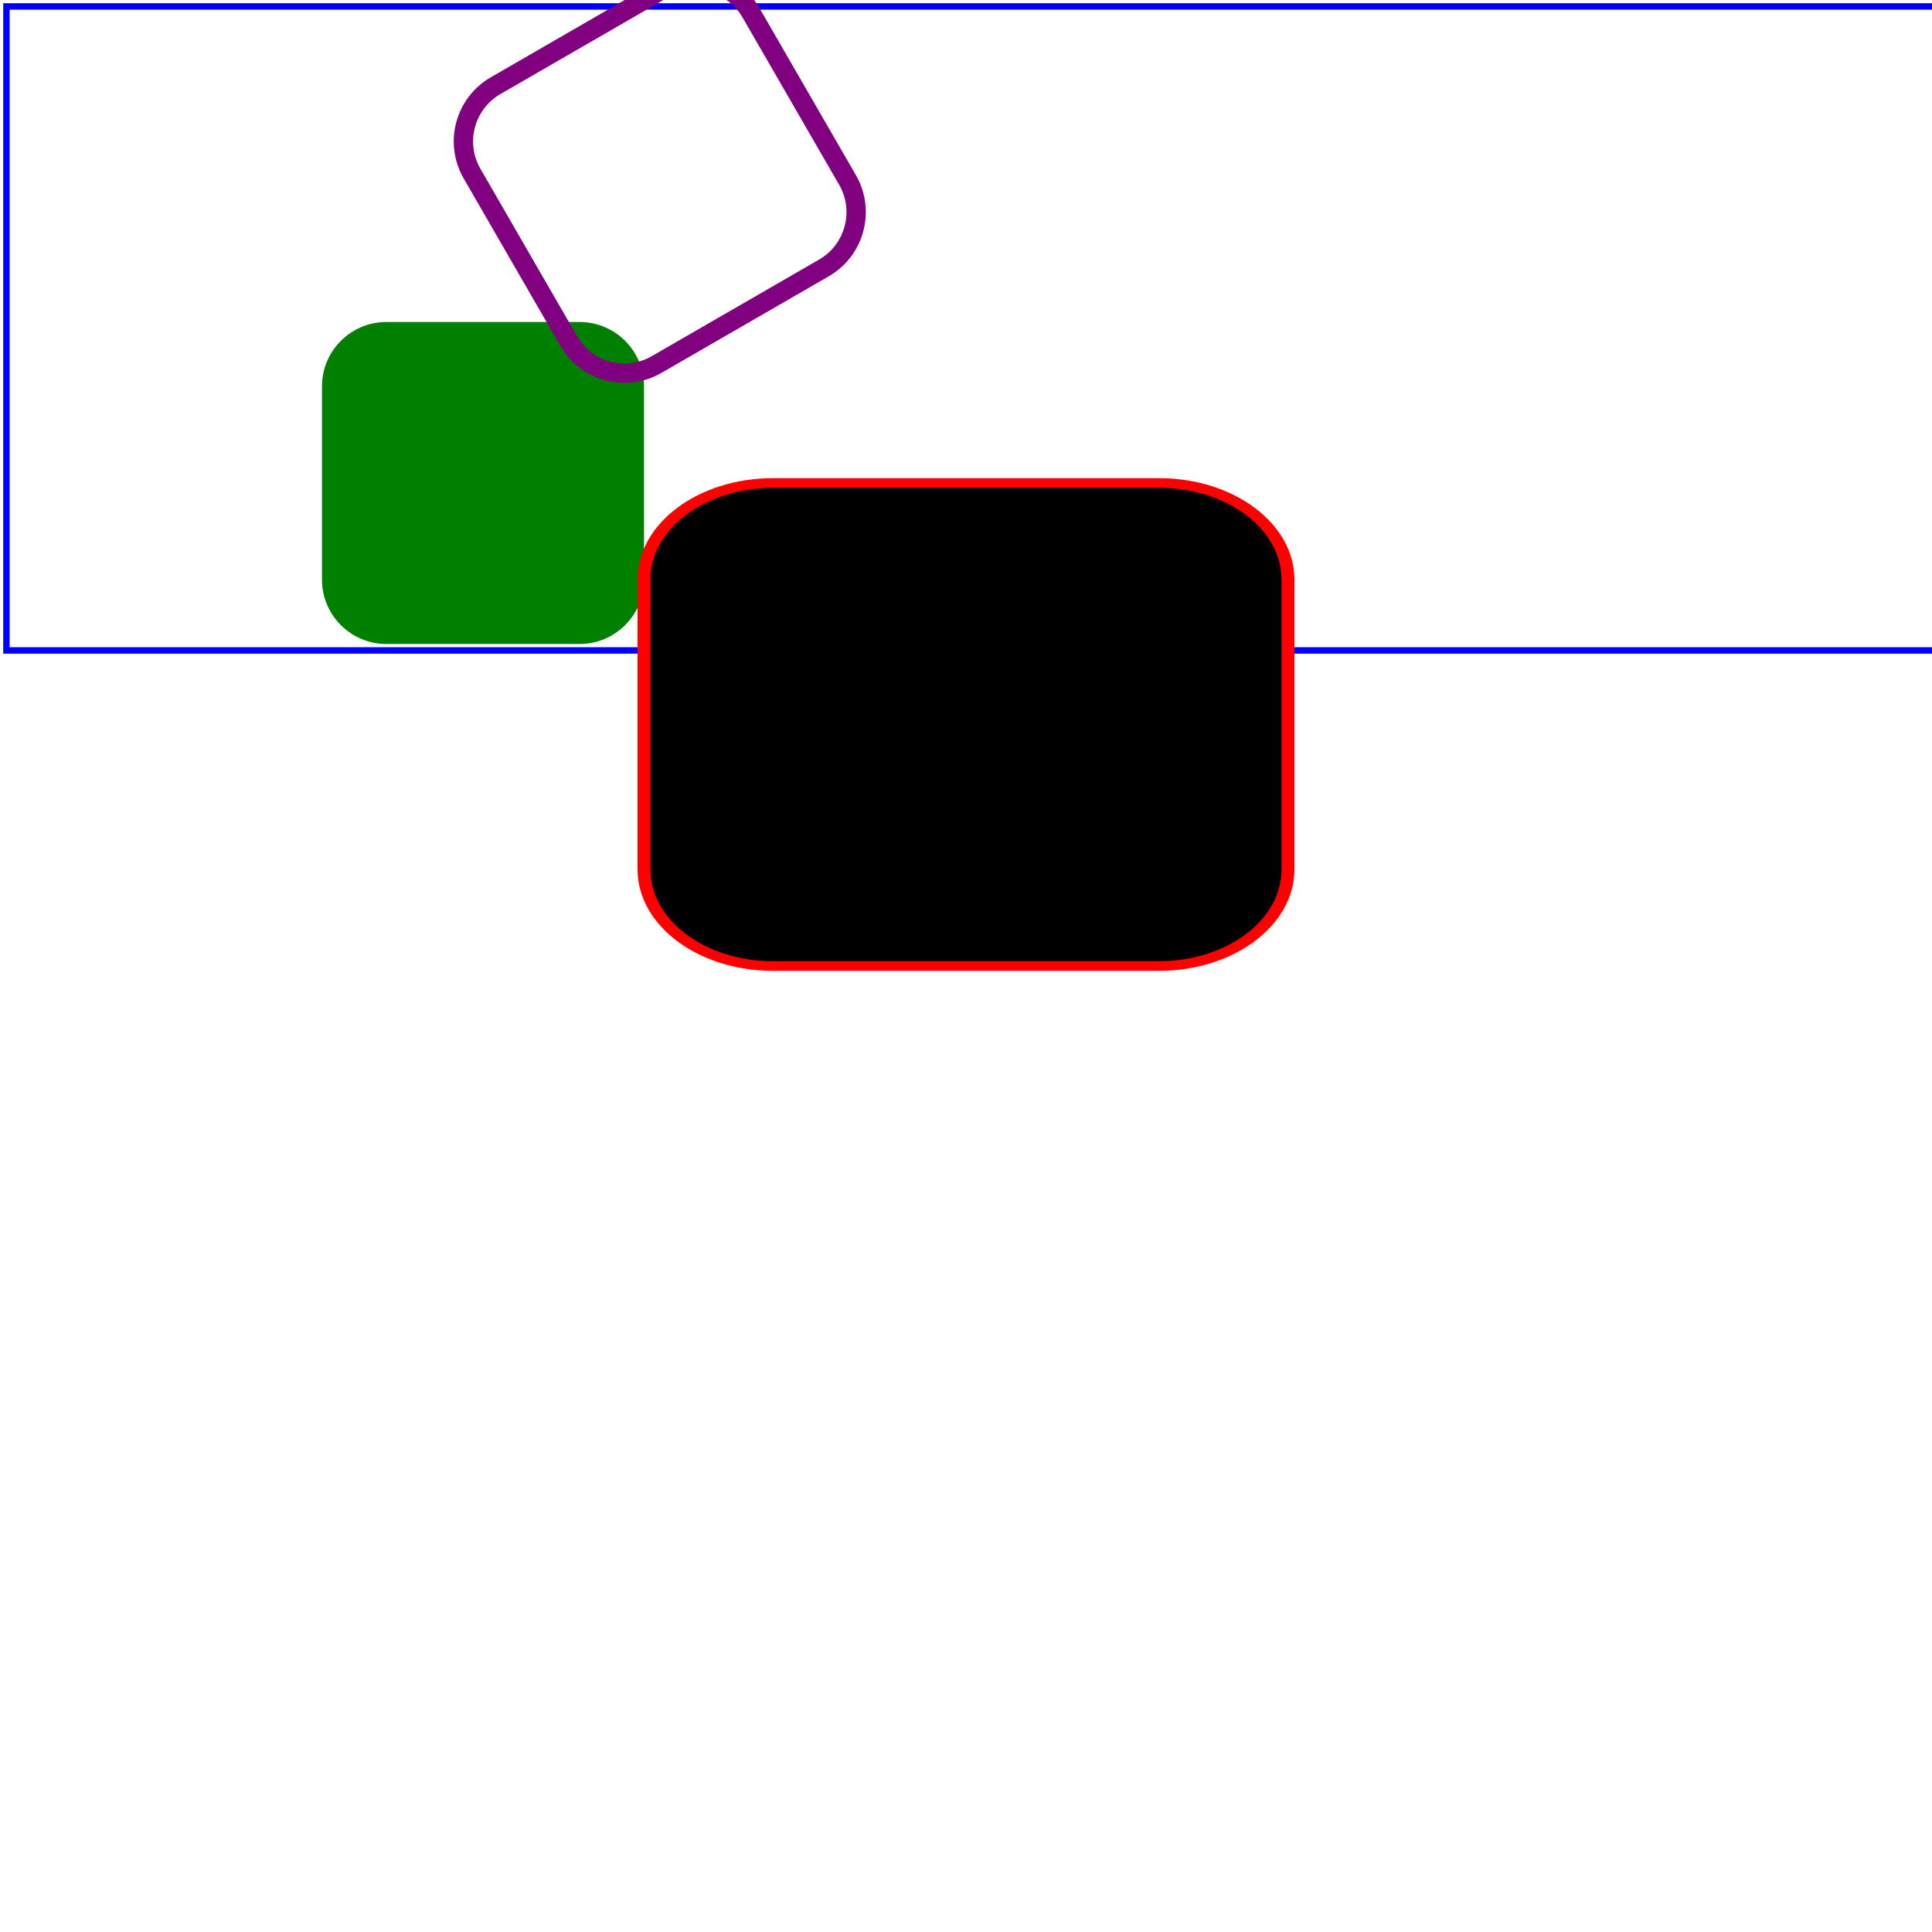
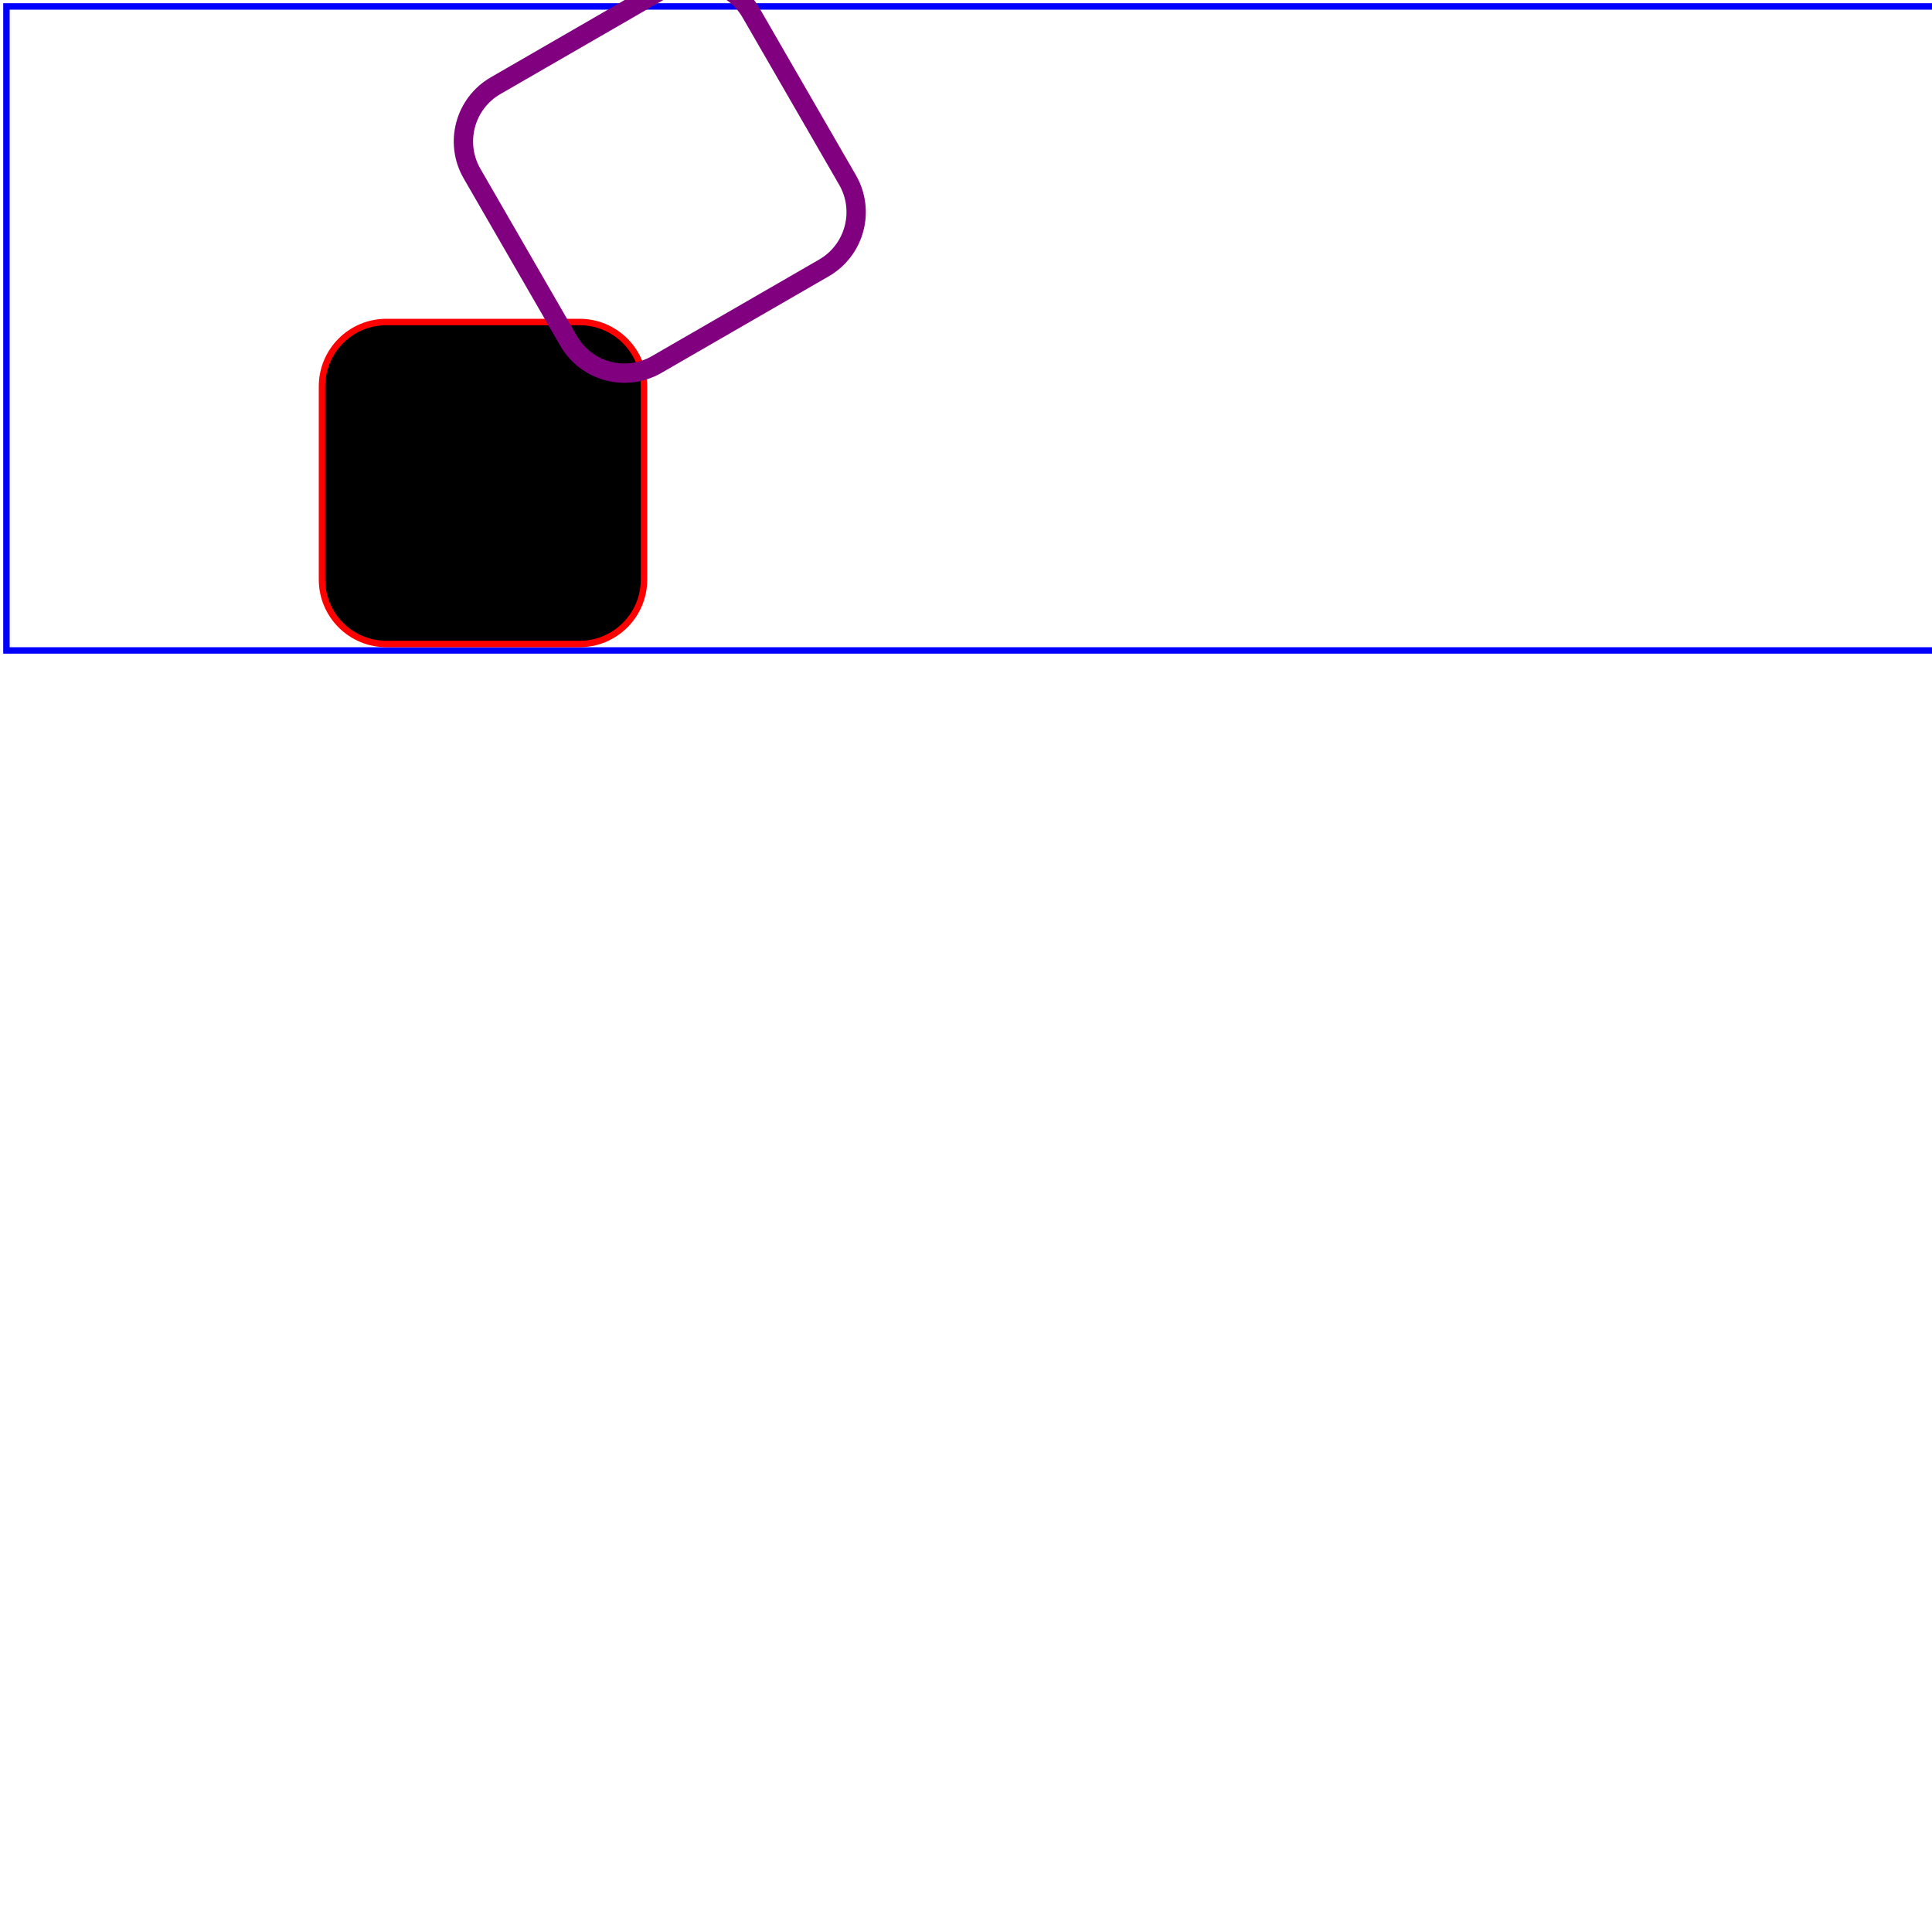
<svg xmlns="http://www.w3.org/2000/svg" width="300" height="300" viewBox="0 0 300 300" version="1.1">
  <rect x="1" y="1" width="300" height="100" fill="none" stroke="blue" stroke-width="1" />
  <rect x="50" y="50" width="50" height="50" rx="10" fill="green" />
-   <rect x="50" y="50" width="50" height="50" rx="10" stroke="red" transform="scale(2,1.5)" />
-   <rect x="0" y="0" width="50" height="50" rx="10" fill="none" stroke="purple" stroke-width="3" transform="rotate(-30) translate(50 50)" />
+   <rect x="50" y="50" width="50" height="50" rx="10" stroke="red" transform="scale(1,1)" />
+   <rect id="t" x="0" y="0" width="50" height="50" rx="10" fill="none" stroke="purple" stroke-width="3" transform="rotate(-30) translate(50 50)" />
</svg>
